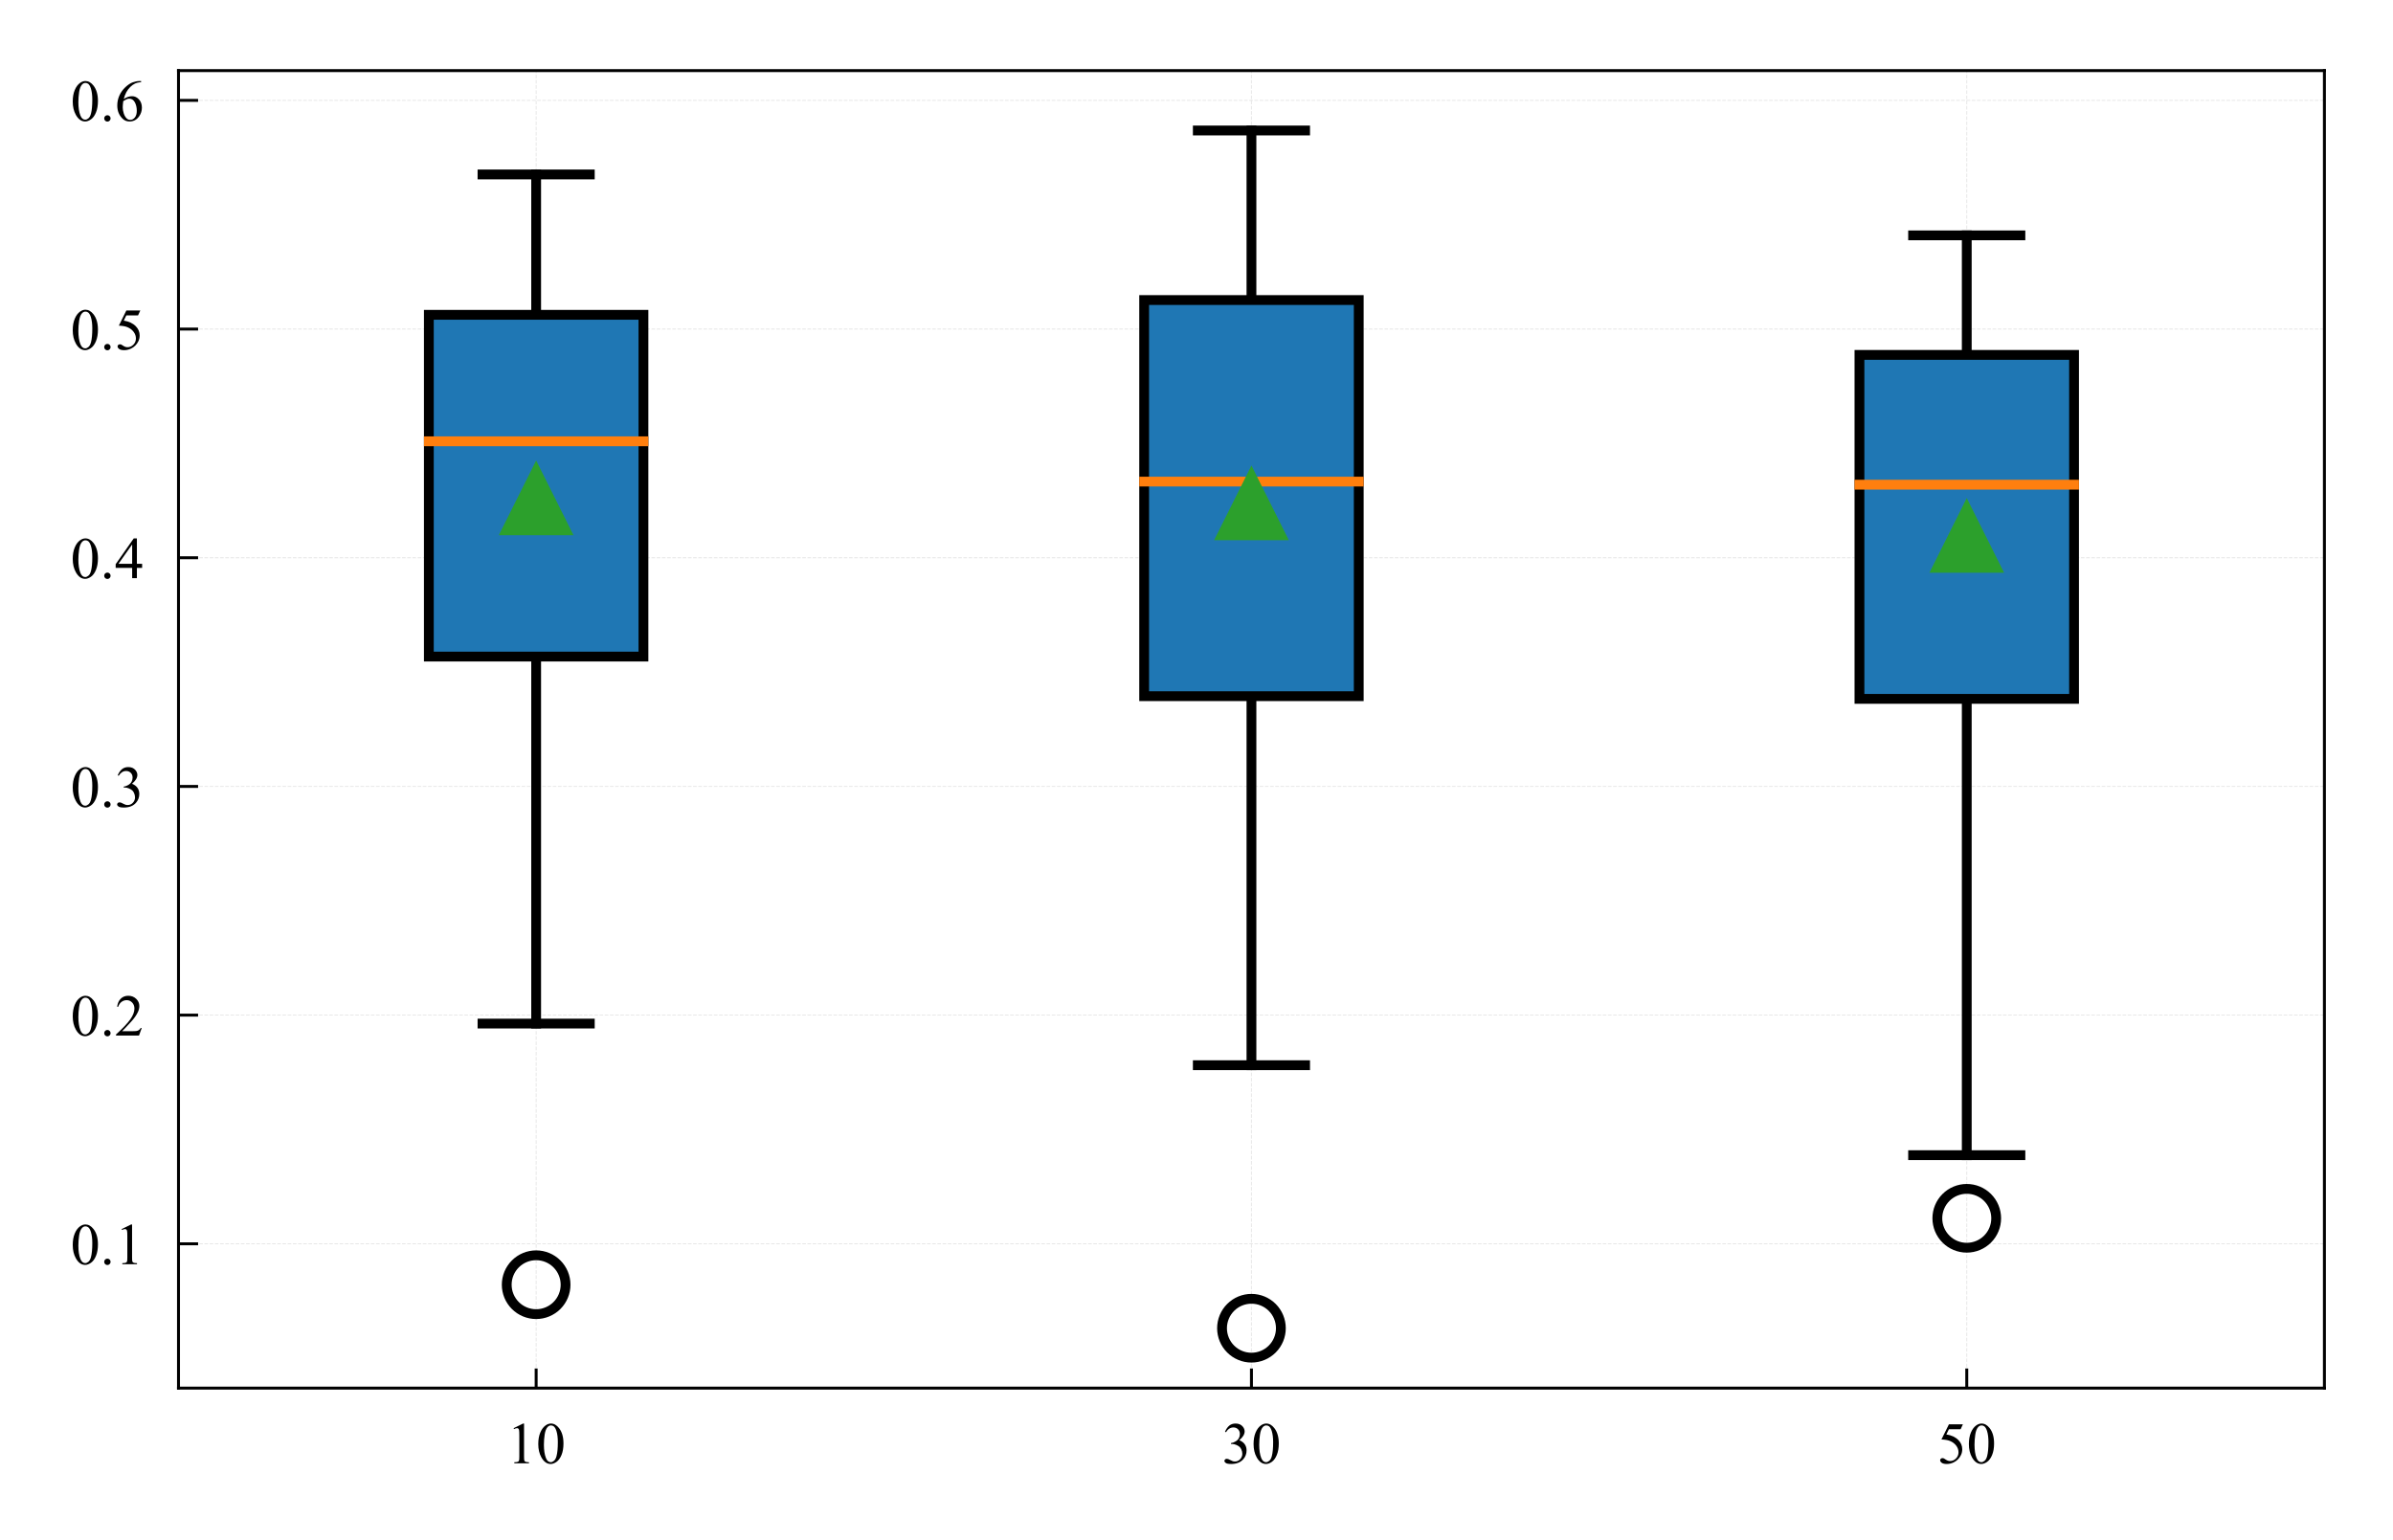
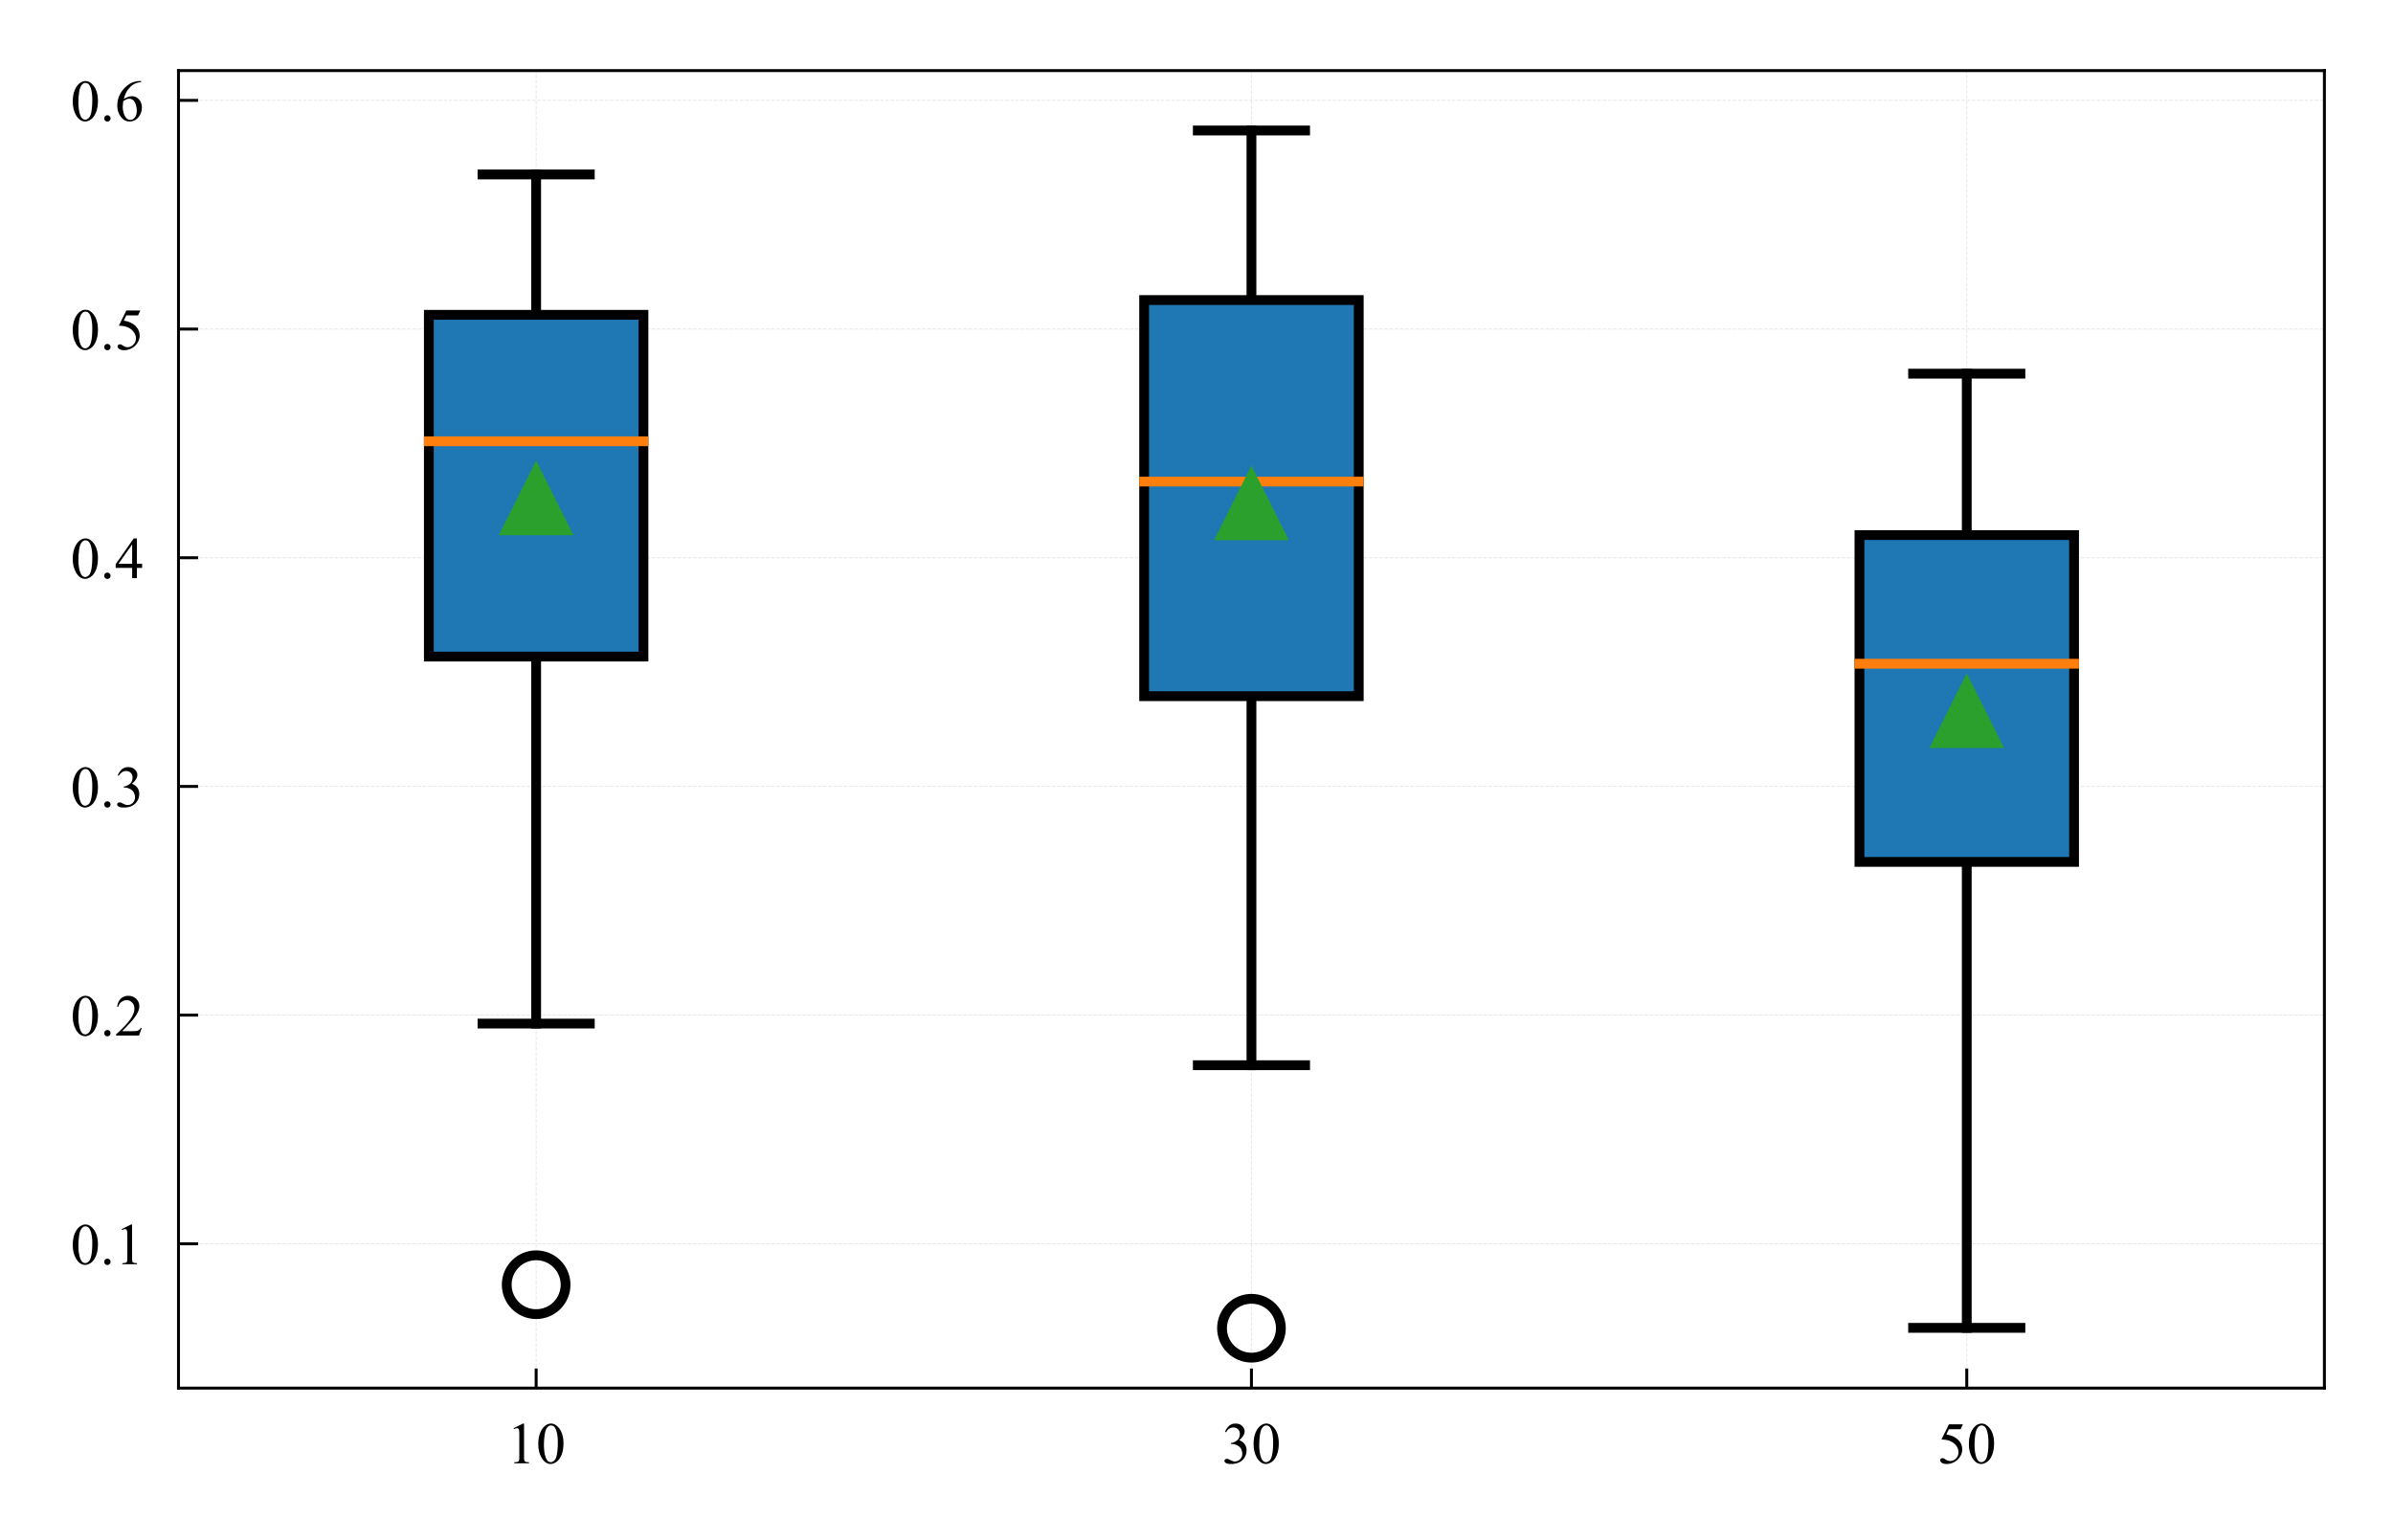
<svg xmlns="http://www.w3.org/2000/svg" xmlns:xlink="http://www.w3.org/1999/xlink" height="157pt" version="1.1" viewBox="0 0 244 157" width="244pt">
  <defs>
    <style type="text/css">
*{stroke-linecap:butt;stroke-linejoin:round;}
  </style>
  </defs>
  <g id="figure_1">
    <g id="patch_1">
      <path d="M 0 157.7  L 244.206 157.7  L 244.206 0  L 0 0  z " style="fill:#ffffff;" />
    </g>
    <g id="axes_1">
      <g id="patch_2">
        <path d="M 18.2 141.55  L 237.006 141.55  L 237.006 7.2  L 18.2 7.2  z " style="fill:#ffffff;" />
      </g>
      <g id="matplotlib.axis_1">
        <g id="xtick_1">
          <g id="line2d_1">
-             <path clip-path="url(#p374c131301)" d="M 54.668 141.55  L 54.668 7.2  " style="fill:none;opacity:0.3;stroke:#b0b0b0;stroke-dasharray:0.37,0.16;stroke-dashoffset:0;stroke-width:0.1;" />
+             <path clip-path="url(#p4a20497cca)" d="M 54.668 141.55  L 54.668 7.2  " style="fill:none;opacity:0.3;stroke:#b0b0b0;stroke-dasharray:0.37,0.16;stroke-dashoffset:0;stroke-width:0.1;" />
          </g>
          <g id="line2d_2">
            <defs>
-               <path d="M 0 0  L 0 -2  " id="ma15b085d6a" style="stroke:#000000;stroke-width:0.3;" />
-             </defs>
-             <g>
-               <use style="stroke:#000000;stroke-width:0.3;" x="54.668" xlink:href="#ma15b085d6a" y="141.55" />
+               <path d="M 0 0  L 0 -2  " id="meb19d5df91" style="stroke:#000000;stroke-width:0.3;" />
+             </defs>
+             <g>
+               <use style="stroke:#000000;stroke-width:0.3;" x="54.668" xlink:href="#meb19d5df91" y="141.55" />
            </g>
          </g>
          <g id="text_1">
            <defs>
              <path d="M 11.719 59.719  L 27.828 67.578  L 29.438 67.578  L 29.438 11.672  Q 29.438 6.109 29.906 4.734  Q 30.375 3.375 31.828 2.641  Q 33.297 1.906 37.797 1.812  L 37.797 0  L 12.891 0  L 12.891 1.812  Q 17.578 1.906 18.938 2.609  Q 20.312 3.328 20.844 4.516  Q 21.391 5.719 21.391 11.672  L 21.391 47.406  Q 21.391 54.641 20.906 56.688  Q 20.562 58.25 19.656 58.984  Q 18.75 59.719 17.484 59.719  Q 15.672 59.719 12.453 58.203  z " id="TimesNewRomanPSMT-31" />
              <path d="M 3.609 32.719  Q 3.609 44.047 7.031 52.219  Q 10.453 60.406 16.109 64.406  Q 20.516 67.578 25.203 67.578  Q 32.812 67.578 38.875 59.812  Q 46.438 50.203 46.438 33.734  Q 46.438 22.219 43.109 14.156  Q 39.797 6.109 34.641 2.469  Q 29.5 -1.172 24.703 -1.172  Q 15.234 -1.172 8.938 10.016  Q 3.609 19.438 3.609 32.719  z M 13.188 31.5  Q 13.188 17.828 16.547 9.188  Q 19.344 1.906 24.859 1.906  Q 27.484 1.906 30.312 4.266  Q 33.156 6.641 34.625 12.203  Q 36.859 20.609 36.859 35.891  Q 36.859 47.219 34.516 54.781  Q 32.766 60.406 29.984 62.75  Q 27.984 64.359 25.141 64.359  Q 21.828 64.359 19.234 61.375  Q 15.719 57.328 14.453 48.625  Q 13.188 39.938 13.188 31.5  z " id="TimesNewRomanPSMT-30" />
            </defs>
            <g transform="translate(51.66772 149.2161)scale(0.06 -0.06)">
              <use xlink:href="#TimesNewRomanPSMT-31" />
              <use x="50" xlink:href="#TimesNewRomanPSMT-30" />
            </g>
          </g>
        </g>
        <g id="xtick_2">
          <g id="line2d_3">
-             <path clip-path="url(#p374c131301)" d="M 127.603 141.55  L 127.603 7.2  " style="fill:none;opacity:0.3;stroke:#b0b0b0;stroke-dasharray:0.37,0.16;stroke-dashoffset:0;stroke-width:0.1;" />
+             <path clip-path="url(#p4a20497cca)" d="M 127.603 141.55  L 127.603 7.2  " style="fill:none;opacity:0.3;stroke:#b0b0b0;stroke-dasharray:0.37,0.16;stroke-dashoffset:0;stroke-width:0.1;" />
          </g>
          <g id="line2d_4">
            <g>
-               <use style="stroke:#000000;stroke-width:0.3;" x="127.603" xlink:href="#ma15b085d6a" y="141.55" />
+               <use style="stroke:#000000;stroke-width:0.3;" x="127.603" xlink:href="#meb19d5df91" y="141.55" />
            </g>
          </g>
          <g id="text_2">
            <defs>
              <path d="M 5.078 53.609  Q 7.906 60.297 12.219 63.938  Q 16.547 67.578 23 67.578  Q 30.953 67.578 35.203 62.406  Q 38.422 58.547 38.422 54.156  Q 38.422 46.922 29.344 39.203  Q 35.453 36.812 38.578 32.375  Q 41.703 27.938 41.703 21.922  Q 41.703 13.328 36.234 7.031  Q 29.109 -1.172 15.578 -1.172  Q 8.891 -1.172 6.469 0.484  Q 4.047 2.156 4.047 4.047  Q 4.047 5.469 5.188 6.547  Q 6.344 7.625 7.953 7.625  Q 9.188 7.625 10.453 7.234  Q 11.281 6.984 14.203 5.438  Q 17.141 3.906 18.266 3.609  Q 20.062 3.078 22.125 3.078  Q 27.094 3.078 30.781 6.938  Q 34.469 10.797 34.469 16.062  Q 34.469 19.922 32.766 23.578  Q 31.5 26.312 29.984 27.734  Q 27.875 29.688 24.219 31.266  Q 20.562 32.859 16.75 32.859  L 15.188 32.859  L 15.188 34.328  Q 19.047 34.812 22.922 37.109  Q 26.812 39.406 28.562 42.625  Q 30.328 45.844 30.328 49.703  Q 30.328 54.734 27.172 57.828  Q 24.031 60.938 19.344 60.938  Q 11.766 60.938 6.688 52.828  z " id="TimesNewRomanPSMT-33" />
            </defs>
            <g transform="translate(124.6032 149.2161)scale(0.06 -0.06)">
              <use xlink:href="#TimesNewRomanPSMT-33" />
              <use x="50" xlink:href="#TimesNewRomanPSMT-30" />
            </g>
          </g>
        </g>
        <g id="xtick_3">
          <g id="line2d_5">
-             <path clip-path="url(#p374c131301)" d="M 200.539 141.55  L 200.539 7.2  " style="fill:none;opacity:0.3;stroke:#b0b0b0;stroke-dasharray:0.37,0.16;stroke-dashoffset:0;stroke-width:0.1;" />
+             <path clip-path="url(#p4a20497cca)" d="M 200.539 141.55  L 200.539 7.2  " style="fill:none;opacity:0.3;stroke:#b0b0b0;stroke-dasharray:0.37,0.16;stroke-dashoffset:0;stroke-width:0.1;" />
          </g>
          <g id="line2d_6">
            <g>
-               <use style="stroke:#000000;stroke-width:0.3;" x="200.539" xlink:href="#ma15b085d6a" y="141.55" />
+               <use style="stroke:#000000;stroke-width:0.3;" x="200.539" xlink:href="#meb19d5df91" y="141.55" />
            </g>
          </g>
          <g id="text_3">
            <defs>
              <path d="M 43.406 66.219  L 39.594 57.906  L 19.672 57.906  L 15.328 49.031  Q 28.266 47.125 35.844 39.406  Q 42.328 32.766 42.328 23.781  Q 42.328 18.562 40.203 14.109  Q 38.094 9.672 34.859 6.547  Q 31.641 3.422 27.688 1.516  Q 22.078 -1.172 16.156 -1.172  Q 10.203 -1.172 7.484 0.844  Q 4.781 2.875 4.781 5.328  Q 4.781 6.688 5.906 7.734  Q 7.031 8.797 8.734 8.797  Q 10.016 8.797 10.969 8.406  Q 11.922 8.016 14.203 6.391  Q 17.875 3.859 21.625 3.859  Q 27.344 3.859 31.656 8.172  Q 35.984 12.5 35.984 18.703  Q 35.984 24.703 32.125 29.906  Q 28.266 35.109 21.484 37.938  Q 16.156 40.141 6.984 40.484  L 19.672 66.219  z " id="TimesNewRomanPSMT-35" />
            </defs>
            <g transform="translate(197.5386 149.2161)scale(0.06 -0.06)">
              <use xlink:href="#TimesNewRomanPSMT-35" />
              <use x="50" xlink:href="#TimesNewRomanPSMT-30" />
            </g>
          </g>
        </g>
      </g>
      <g id="matplotlib.axis_2">
        <g id="ytick_1">
          <g id="line2d_7">
-             <path clip-path="url(#p374c131301)" d="M 18.2 126.832  L 237.006 126.832  " style="fill:none;opacity:0.3;stroke:#b0b0b0;stroke-dasharray:0.37,0.16;stroke-dashoffset:0;stroke-width:0.1;" />
+             <path clip-path="url(#p4a20497cca)" d="M 18.2 126.832  L 237.006 126.832  " style="fill:none;opacity:0.3;stroke:#b0b0b0;stroke-dasharray:0.37,0.16;stroke-dashoffset:0;stroke-width:0.1;" />
          </g>
          <g id="line2d_8">
            <defs>
-               <path d="M 0 0  L 2 0  " id="m085d84592f" style="stroke:#000000;stroke-width:0.3;" />
-             </defs>
-             <g>
-               <use style="stroke:#000000;stroke-width:0.3;" x="18.2" xlink:href="#m085d84592f" y="126.832" />
+               <path d="M 0 0  L 2 0  " id="mfd2bc0ba6a" style="stroke:#000000;stroke-width:0.3;" />
+             </defs>
+             <g>
+               <use style="stroke:#000000;stroke-width:0.3;" x="18.2" xlink:href="#mfd2bc0ba6a" y="126.832" />
            </g>
          </g>
          <g id="text_4">
            <defs>
              <path d="M 12.5 9.469  Q 14.797 9.469 16.359 7.875  Q 17.922 6.297 17.922 4.047  Q 17.922 1.812 16.328 0.219  Q 14.75 -1.375 12.5 -1.375  Q 10.25 -1.375 8.656 0.219  Q 7.078 1.812 7.078 4.047  Q 7.078 6.344 8.656 7.906  Q 10.25 9.469 12.5 9.469  z " id="TimesNewRomanPSMT-2e" />
            </defs>
            <g transform="translate(7.2 128.9155)scale(0.06 -0.06)">
              <use xlink:href="#TimesNewRomanPSMT-30" />
              <use x="50" xlink:href="#TimesNewRomanPSMT-2e" />
              <use x="75" xlink:href="#TimesNewRomanPSMT-31" />
            </g>
          </g>
        </g>
        <g id="ytick_2">
          <g id="line2d_9">
-             <path clip-path="url(#p374c131301)" d="M 18.2 103.513  L 237.006 103.513  " style="fill:none;opacity:0.3;stroke:#b0b0b0;stroke-dasharray:0.37,0.16;stroke-dashoffset:0;stroke-width:0.1;" />
+             <path clip-path="url(#p4a20497cca)" d="M 18.2 103.513  L 237.006 103.513  " style="fill:none;opacity:0.3;stroke:#b0b0b0;stroke-dasharray:0.37,0.16;stroke-dashoffset:0;stroke-width:0.1;" />
          </g>
          <g id="line2d_10">
            <g>
-               <use style="stroke:#000000;stroke-width:0.3;" x="18.2" xlink:href="#m085d84592f" y="103.513" />
+               <use style="stroke:#000000;stroke-width:0.3;" x="18.2" xlink:href="#mfd2bc0ba6a" y="103.513" />
            </g>
          </g>
          <g id="text_5">
            <defs>
              <path d="M 45.844 12.75  L 41.219 0  L 2.156 0  L 2.156 1.812  Q 19.391 17.531 26.422 27.484  Q 33.453 37.453 33.453 45.703  Q 33.453 52 29.594 56.047  Q 25.734 60.109 20.359 60.109  Q 15.484 60.109 11.594 57.25  Q 7.719 54.391 5.859 48.875  L 4.047 48.875  Q 5.281 57.906 10.328 62.734  Q 15.375 67.578 22.953 67.578  Q 31 67.578 36.391 62.406  Q 41.797 57.234 41.797 50.203  Q 41.797 45.172 39.453 40.141  Q 35.844 32.234 27.734 23.391  Q 15.578 10.109 12.547 7.375  L 29.828 7.375  Q 35.109 7.375 37.234 7.766  Q 39.359 8.156 41.062 9.344  Q 42.781 10.547 44.047 12.75  z " id="TimesNewRomanPSMT-32" />
            </defs>
            <g transform="translate(7.2 105.5959)scale(0.06 -0.06)">
              <use xlink:href="#TimesNewRomanPSMT-30" />
              <use x="50" xlink:href="#TimesNewRomanPSMT-2e" />
              <use x="75" xlink:href="#TimesNewRomanPSMT-32" />
            </g>
          </g>
        </g>
        <g id="ytick_3">
          <g id="line2d_11">
-             <path clip-path="url(#p374c131301)" d="M 18.2 80.193  L 237.006 80.193  " style="fill:none;opacity:0.3;stroke:#b0b0b0;stroke-dasharray:0.37,0.16;stroke-dashoffset:0;stroke-width:0.1;" />
+             <path clip-path="url(#p4a20497cca)" d="M 18.2 80.193  L 237.006 80.193  " style="fill:none;opacity:0.3;stroke:#b0b0b0;stroke-dasharray:0.37,0.16;stroke-dashoffset:0;stroke-width:0.1;" />
          </g>
          <g id="line2d_12">
            <g>
-               <use style="stroke:#000000;stroke-width:0.3;" x="18.2" xlink:href="#m085d84592f" y="80.193" />
+               <use style="stroke:#000000;stroke-width:0.3;" x="18.2" xlink:href="#mfd2bc0ba6a" y="80.193" />
            </g>
          </g>
          <g id="text_6">
            <g transform="translate(7.2 82.27626)scale(0.06 -0.06)">
              <use xlink:href="#TimesNewRomanPSMT-30" />
              <use x="50" xlink:href="#TimesNewRomanPSMT-2e" />
              <use x="75" xlink:href="#TimesNewRomanPSMT-33" />
            </g>
          </g>
        </g>
        <g id="ytick_4">
          <g id="line2d_13">
-             <path clip-path="url(#p374c131301)" d="M 18.2 56.874  L 237.006 56.874  " style="fill:none;opacity:0.3;stroke:#b0b0b0;stroke-dasharray:0.37,0.16;stroke-dashoffset:0;stroke-width:0.1;" />
+             <path clip-path="url(#p4a20497cca)" d="M 18.2 56.874  L 237.006 56.874  " style="fill:none;opacity:0.3;stroke:#b0b0b0;stroke-dasharray:0.37,0.16;stroke-dashoffset:0;stroke-width:0.1;" />
          </g>
          <g id="line2d_14">
            <g>
-               <use style="stroke:#000000;stroke-width:0.3;" x="18.2" xlink:href="#m085d84592f" y="56.874" />
+               <use style="stroke:#000000;stroke-width:0.3;" x="18.2" xlink:href="#mfd2bc0ba6a" y="56.874" />
            </g>
          </g>
          <g id="text_7">
            <defs>
              <path d="M 46.531 24.422  L 46.531 17.484  L 37.641 17.484  L 37.641 0  L 29.594 0  L 29.594 17.484  L 1.562 17.484  L 1.562 23.734  L 32.281 67.578  L 37.641 67.578  L 37.641 24.422  z M 29.594 24.422  L 29.594 57.281  L 6.344 24.422  z " id="TimesNewRomanPSMT-34" />
            </defs>
            <g transform="translate(7.2 58.95663)scale(0.06 -0.06)">
              <use xlink:href="#TimesNewRomanPSMT-30" />
              <use x="50" xlink:href="#TimesNewRomanPSMT-2e" />
              <use x="75" xlink:href="#TimesNewRomanPSMT-34" />
            </g>
          </g>
        </g>
        <g id="ytick_5">
          <g id="line2d_15">
-             <path clip-path="url(#p374c131301)" d="M 18.2 33.554  L 237.006 33.554  " style="fill:none;opacity:0.3;stroke:#b0b0b0;stroke-dasharray:0.37,0.16;stroke-dashoffset:0;stroke-width:0.1;" />
+             <path clip-path="url(#p4a20497cca)" d="M 18.2 33.554  L 237.006 33.554  " style="fill:none;opacity:0.3;stroke:#b0b0b0;stroke-dasharray:0.37,0.16;stroke-dashoffset:0;stroke-width:0.1;" />
          </g>
          <g id="line2d_16">
            <g>
-               <use style="stroke:#000000;stroke-width:0.3;" x="18.2" xlink:href="#m085d84592f" y="33.554" />
+               <use style="stroke:#000000;stroke-width:0.3;" x="18.2" xlink:href="#mfd2bc0ba6a" y="33.554" />
            </g>
          </g>
          <g id="text_8">
            <g transform="translate(7.2 35.63701)scale(0.06 -0.06)">
              <use xlink:href="#TimesNewRomanPSMT-30" />
              <use x="50" xlink:href="#TimesNewRomanPSMT-2e" />
              <use x="75" xlink:href="#TimesNewRomanPSMT-35" />
            </g>
          </g>
        </g>
        <g id="ytick_6">
          <g id="line2d_17">
-             <path clip-path="url(#p374c131301)" d="M 18.2 10.234  L 237.006 10.234  " style="fill:none;opacity:0.3;stroke:#b0b0b0;stroke-dasharray:0.37,0.16;stroke-dashoffset:0;stroke-width:0.1;" />
+             <path clip-path="url(#p4a20497cca)" d="M 18.2 10.234  L 237.006 10.234  " style="fill:none;opacity:0.3;stroke:#b0b0b0;stroke-dasharray:0.37,0.16;stroke-dashoffset:0;stroke-width:0.1;" />
          </g>
          <g id="line2d_18">
            <g>
-               <use style="stroke:#000000;stroke-width:0.3;" x="18.2" xlink:href="#m085d84592f" y="10.234" />
+               <use style="stroke:#000000;stroke-width:0.3;" x="18.2" xlink:href="#mfd2bc0ba6a" y="10.234" />
            </g>
          </g>
          <g id="text_9">
            <defs>
              <path d="M 44.828 67.578  L 44.828 65.766  Q 38.375 65.141 34.297 63.203  Q 30.219 61.281 26.234 57.328  Q 22.266 53.375 19.656 48.516  Q 17.047 43.656 15.281 36.969  Q 22.312 41.797 29.391 41.797  Q 36.188 41.797 41.156 36.328  Q 46.141 30.859 46.141 22.266  Q 46.141 13.969 41.109 7.125  Q 35.062 -1.172 25.094 -1.172  Q 18.312 -1.172 13.578 3.328  Q 4.297 12.062 4.297 25.984  Q 4.297 34.859 7.859 42.859  Q 11.422 50.875 18.031 57.078  Q 24.656 63.281 30.703 65.422  Q 36.766 67.578 42 67.578  z M 14.453 33.406  Q 13.578 26.812 13.578 22.75  Q 13.578 18.062 15.312 12.562  Q 17.047 7.078 20.453 3.859  Q 22.953 1.562 26.516 1.562  Q 30.766 1.562 34.109 5.562  Q 37.453 9.578 37.453 17  Q 37.453 25.344 34.125 31.438  Q 30.812 37.547 24.703 37.547  Q 22.859 37.547 20.734 36.766  Q 18.609 35.984 14.453 33.406  z " id="TimesNewRomanPSMT-36" />
            </defs>
            <g transform="translate(7.2 12.31738)scale(0.06 -0.06)">
              <use xlink:href="#TimesNewRomanPSMT-30" />
              <use x="50" xlink:href="#TimesNewRomanPSMT-2e" />
              <use x="75" xlink:href="#TimesNewRomanPSMT-36" />
            </g>
          </g>
        </g>
      </g>
      <g id="line2d_19">
-         <path clip-path="url(#p374c131301)" d="M 54.668 66.953  L 54.668 104.378  " style="fill:none;stroke:#000000;stroke-linecap:square;" />
+         <path clip-path="url(#p4a20497cca)" d="M 54.668 66.953  L 54.668 104.378  " style="fill:none;stroke:#000000;stroke-linecap:square;" />
      </g>
      <g id="line2d_20">
-         <path clip-path="url(#p374c131301)" d="M 54.668 32.102  L 54.668 17.788  " style="fill:none;stroke:#000000;stroke-linecap:square;" />
+         <path clip-path="url(#p4a20497cca)" d="M 54.668 32.102  L 54.668 17.788  " style="fill:none;stroke:#000000;stroke-linecap:square;" />
      </g>
      <g id="line2d_21">
-         <path clip-path="url(#p374c131301)" d="M 49.198 104.378  L 60.138 104.378  " style="fill:none;stroke:#000000;stroke-linecap:square;" />
+         <path clip-path="url(#p4a20497cca)" d="M 49.198 104.378  L 60.138 104.378  " style="fill:none;stroke:#000000;stroke-linecap:square;" />
      </g>
      <g id="line2d_22">
-         <path clip-path="url(#p374c131301)" d="M 49.198 17.788  L 60.138 17.788  " style="fill:none;stroke:#000000;stroke-linecap:square;" />
+         <path clip-path="url(#p4a20497cca)" d="M 49.198 17.788  L 60.138 17.788  " style="fill:none;stroke:#000000;stroke-linecap:square;" />
      </g>
      <g id="line2d_23">
        <defs>
-           <path d="M 0 3  C 0.796 3 1.559 2.684 2.121 2.121  C 2.684 1.559 3 0.796 3 0  C 3 -0.796 2.684 -1.559 2.121 -2.121  C 1.559 -2.684 0.796 -3 0 -3  C -0.796 -3 -1.559 -2.684 -2.121 -2.121  C -2.684 -1.559 -3 -0.796 -3 0  C -3 0.796 -2.684 1.559 -2.121 2.121  C -1.559 2.684 -0.796 3 0 3  z " id="mf72e4395ee" style="stroke:#000000;" />
+           <path d="M 0 3  C 0.796 3 1.559 2.684 2.121 2.121  C 2.684 1.559 3 0.796 3 0  C 3 -0.796 2.684 -1.559 2.121 -2.121  C 1.559 -2.684 0.796 -3 0 -3  C -0.796 -3 -1.559 -2.684 -2.121 -2.121  C -2.684 -1.559 -3 -0.796 -3 0  C -3 0.796 -2.684 1.559 -2.121 2.121  C -1.559 2.684 -0.796 3 0 3  z " id="m98dbc262a7" style="stroke:#000000;" />
        </defs>
-         <g clip-path="url(#p374c131301)">
-           <use style="fill:none;stroke:#000000;" x="54.668" xlink:href="#mf72e4395ee" y="131.006" />
+         <g clip-path="url(#p4a20497cca)">
+           <use style="fill:none;stroke:#000000;" x="54.668" xlink:href="#m98dbc262a7" y="131.006" />
        </g>
      </g>
      <g id="line2d_24">
-         <path clip-path="url(#p374c131301)" d="M 127.603 70.991  L 127.603 108.621  " style="fill:none;stroke:#000000;stroke-linecap:square;" />
+         <path clip-path="url(#p4a20497cca)" d="M 127.603 70.991  L 127.603 108.621  " style="fill:none;stroke:#000000;stroke-linecap:square;" />
      </g>
      <g id="line2d_25">
-         <path clip-path="url(#p374c131301)" d="M 127.603 30.596  L 127.603 13.307  " style="fill:none;stroke:#000000;stroke-linecap:square;" />
+         <path clip-path="url(#p4a20497cca)" d="M 127.603 30.596  L 127.603 13.307  " style="fill:none;stroke:#000000;stroke-linecap:square;" />
      </g>
      <g id="line2d_26">
-         <path clip-path="url(#p374c131301)" d="M 122.133 108.621  L 133.073 108.621  " style="fill:none;stroke:#000000;stroke-linecap:square;" />
+         <path clip-path="url(#p4a20497cca)" d="M 122.133 108.621  L 133.073 108.621  " style="fill:none;stroke:#000000;stroke-linecap:square;" />
      </g>
      <g id="line2d_27">
-         <path clip-path="url(#p374c131301)" d="M 122.133 13.307  L 133.073 13.307  " style="fill:none;stroke:#000000;stroke-linecap:square;" />
+         <path clip-path="url(#p4a20497cca)" d="M 122.133 13.307  L 133.073 13.307  " style="fill:none;stroke:#000000;stroke-linecap:square;" />
      </g>
      <g id="line2d_28">
-         <g clip-path="url(#p374c131301)">
-           <use style="fill:none;stroke:#000000;" x="127.603" xlink:href="#mf72e4395ee" y="135.443" />
+         <g clip-path="url(#p4a20497cca)">
+           <use style="fill:none;stroke:#000000;" x="127.603" xlink:href="#m98dbc262a7" y="135.443" />
        </g>
      </g>
      <g id="line2d_29">
-         <path clip-path="url(#p374c131301)" d="M 200.539 71.265  L 200.539 117.795  " style="fill:none;stroke:#000000;stroke-linecap:square;" />
+         <path clip-path="url(#p4a20497cca)" d="M 200.539 87.89  L 200.539 135.403  " style="fill:none;stroke:#000000;stroke-linecap:square;" />
      </g>
      <g id="line2d_30">
-         <path clip-path="url(#p374c131301)" d="M 200.539 36.19  L 200.539 23.999  " style="fill:none;stroke:#000000;stroke-linecap:square;" />
+         <path clip-path="url(#p4a20497cca)" d="M 200.539 54.565  L 200.539 38.103  " style="fill:none;stroke:#000000;stroke-linecap:square;" />
      </g>
      <g id="line2d_31">
-         <path clip-path="url(#p374c131301)" d="M 195.068 117.795  L 206.009 117.795  " style="fill:none;stroke:#000000;stroke-linecap:square;" />
+         <path clip-path="url(#p4a20497cca)" d="M 195.068 135.403  L 206.009 135.403  " style="fill:none;stroke:#000000;stroke-linecap:square;" />
      </g>
      <g id="line2d_32">
-         <path clip-path="url(#p374c131301)" d="M 195.068 23.999  L 206.009 23.999  " style="fill:none;stroke:#000000;stroke-linecap:square;" />
-       </g>
-       <g id="line2d_33">
-         <g clip-path="url(#p374c131301)">
-           <use style="fill:none;stroke:#000000;" x="200.539" xlink:href="#mf72e4395ee" y="124.233" />
-         </g>
-       </g>
+         <path clip-path="url(#p4a20497cca)" d="M 195.068 38.103  L 206.009 38.103  " style="fill:none;stroke:#000000;stroke-linecap:square;" />
+       </g>
+       <g id="line2d_33" />
      <g id="patch_3">
-         <path clip-path="url(#p374c131301)" d="M 43.727 66.953  L 65.608 66.953  L 65.608 32.102  L 43.727 32.102  L 43.727 66.953  z " style="fill:#1f77b4;stroke:#000000;stroke-linejoin:miter;" />
+         <path clip-path="url(#p4a20497cca)" d="M 43.727 66.953  L 65.608 66.953  L 65.608 32.102  L 43.727 32.102  L 43.727 66.953  z " style="fill:#1f77b4;stroke:#000000;stroke-linejoin:miter;" />
      </g>
      <g id="patch_4">
-         <path clip-path="url(#p374c131301)" d="M 116.663 70.991  L 138.543 70.991  L 138.543 30.596  L 116.663 30.596  L 116.663 70.991  z " style="fill:#1f77b4;stroke:#000000;stroke-linejoin:miter;" />
+         <path clip-path="url(#p4a20497cca)" d="M 116.663 70.991  L 138.543 70.991  L 138.543 30.596  L 116.663 30.596  L 116.663 70.991  z " style="fill:#1f77b4;stroke:#000000;stroke-linejoin:miter;" />
      </g>
      <g id="patch_5">
-         <path clip-path="url(#p374c131301)" d="M 189.598 71.265  L 211.479 71.265  L 211.479 36.19  L 189.598 36.19  L 189.598 71.265  z " style="fill:#1f77b4;stroke:#000000;stroke-linejoin:miter;" />
+         <path clip-path="url(#p4a20497cca)" d="M 189.598 87.89  L 211.479 87.89  L 211.479 54.565  L 189.598 54.565  L 189.598 87.89  z " style="fill:#1f77b4;stroke:#000000;stroke-linejoin:miter;" />
      </g>
      <g id="line2d_34">
-         <path clip-path="url(#p374c131301)" d="M 43.727 45.002  L 65.608 45.002  " style="fill:none;stroke:#ff7f0e;stroke-linecap:square;" />
+         <path clip-path="url(#p4a20497cca)" d="M 43.727 45.002  L 65.608 45.002  " style="fill:none;stroke:#ff7f0e;stroke-linecap:square;" />
      </g>
      <g id="line2d_35">
-         <path clip-path="url(#p374c131301)" d="M 54.668 51.077  " style="fill:none;stroke:#2ca02c;stroke-dasharray:3.7,1.6;stroke-dashoffset:0;" />
+         <path clip-path="url(#p4a20497cca)" d="M 54.668 51.077  " style="fill:none;stroke:#2ca02c;stroke-dasharray:3.7,1.6;stroke-dashoffset:0;" />
        <defs>
-           <path d="M 0 -3  L -3 3  L 3 3  z " id="m6d47563835" style="stroke:#2ca02c;stroke-linejoin:miter;" />
+           <path d="M 0 -3  L -3 3  L 3 3  z " id="m3caa860433" style="stroke:#2ca02c;stroke-linejoin:miter;" />
        </defs>
-         <g clip-path="url(#p374c131301)">
-           <use style="fill:#2ca02c;stroke:#2ca02c;stroke-linejoin:miter;" x="54.668" xlink:href="#m6d47563835" y="51.077" />
+         <g clip-path="url(#p4a20497cca)">
+           <use style="fill:#2ca02c;stroke:#2ca02c;stroke-linejoin:miter;" x="54.668" xlink:href="#m3caa860433" y="51.077" />
        </g>
      </g>
      <g id="line2d_36">
-         <path clip-path="url(#p374c131301)" d="M 116.663 49.11  L 138.543 49.11  " style="fill:none;stroke:#ff7f0e;stroke-linecap:square;" />
+         <path clip-path="url(#p4a20497cca)" d="M 116.663 49.11  L 138.543 49.11  " style="fill:none;stroke:#ff7f0e;stroke-linecap:square;" />
      </g>
      <g id="line2d_37">
-         <path clip-path="url(#p374c131301)" d="M 127.603 51.584  " style="fill:none;stroke:#2ca02c;stroke-dasharray:3.7,1.6;stroke-dashoffset:0;" />
-         <g clip-path="url(#p374c131301)">
-           <use style="fill:#2ca02c;stroke:#2ca02c;stroke-linejoin:miter;" x="127.603" xlink:href="#m6d47563835" y="51.584" />
+         <path clip-path="url(#p4a20497cca)" d="M 127.603 51.584  " style="fill:none;stroke:#2ca02c;stroke-dasharray:3.7,1.6;stroke-dashoffset:0;" />
+         <g clip-path="url(#p4a20497cca)">
+           <use style="fill:#2ca02c;stroke:#2ca02c;stroke-linejoin:miter;" x="127.603" xlink:href="#m3caa860433" y="51.584" />
        </g>
      </g>
      <g id="line2d_38">
-         <path clip-path="url(#p374c131301)" d="M 189.598 49.424  L 211.479 49.424  " style="fill:none;stroke:#ff7f0e;stroke-linecap:square;" />
+         <path clip-path="url(#p4a20497cca)" d="M 189.598 67.681  L 211.479 67.681  " style="fill:none;stroke:#ff7f0e;stroke-linecap:square;" />
      </g>
      <g id="line2d_39">
-         <path clip-path="url(#p374c131301)" d="M 200.539 54.907  " style="fill:none;stroke:#2ca02c;stroke-dasharray:3.7,1.6;stroke-dashoffset:0;" />
-         <g clip-path="url(#p374c131301)">
-           <use style="fill:#2ca02c;stroke:#2ca02c;stroke-linejoin:miter;" x="200.539" xlink:href="#m6d47563835" y="54.907" />
+         <path clip-path="url(#p4a20497cca)" d="M 200.539 72.779  " style="fill:none;stroke:#2ca02c;stroke-dasharray:3.7,1.6;stroke-dashoffset:0;" />
+         <g clip-path="url(#p4a20497cca)">
+           <use style="fill:#2ca02c;stroke:#2ca02c;stroke-linejoin:miter;" x="200.539" xlink:href="#m3caa860433" y="72.779" />
        </g>
      </g>
      <g id="patch_6">
        <path d="M 18.2 141.55  L 18.2 7.2  " style="fill:none;stroke:#000000;stroke-linecap:square;stroke-linejoin:miter;stroke-width:0.3;" />
      </g>
      <g id="patch_7">
        <path d="M 237.006 141.55  L 237.006 7.2  " style="fill:none;stroke:#000000;stroke-linecap:square;stroke-linejoin:miter;stroke-width:0.3;" />
      </g>
      <g id="patch_8">
        <path d="M 18.2 141.55  L 237.006 141.55  " style="fill:none;stroke:#000000;stroke-linecap:square;stroke-linejoin:miter;stroke-width:0.3;" />
      </g>
      <g id="patch_9">
        <path d="M 18.2 7.2  L 237.006 7.2  " style="fill:none;stroke:#000000;stroke-linecap:square;stroke-linejoin:miter;stroke-width:0.3;" />
      </g>
    </g>
  </g>
  <defs>
-     <clipPath id="p374c131301">
+     <clipPath id="p4a20497cca">
      <rect height="134.35" width="218.806" x="18.2" y="7.2" />
    </clipPath>
  </defs>
</svg>
